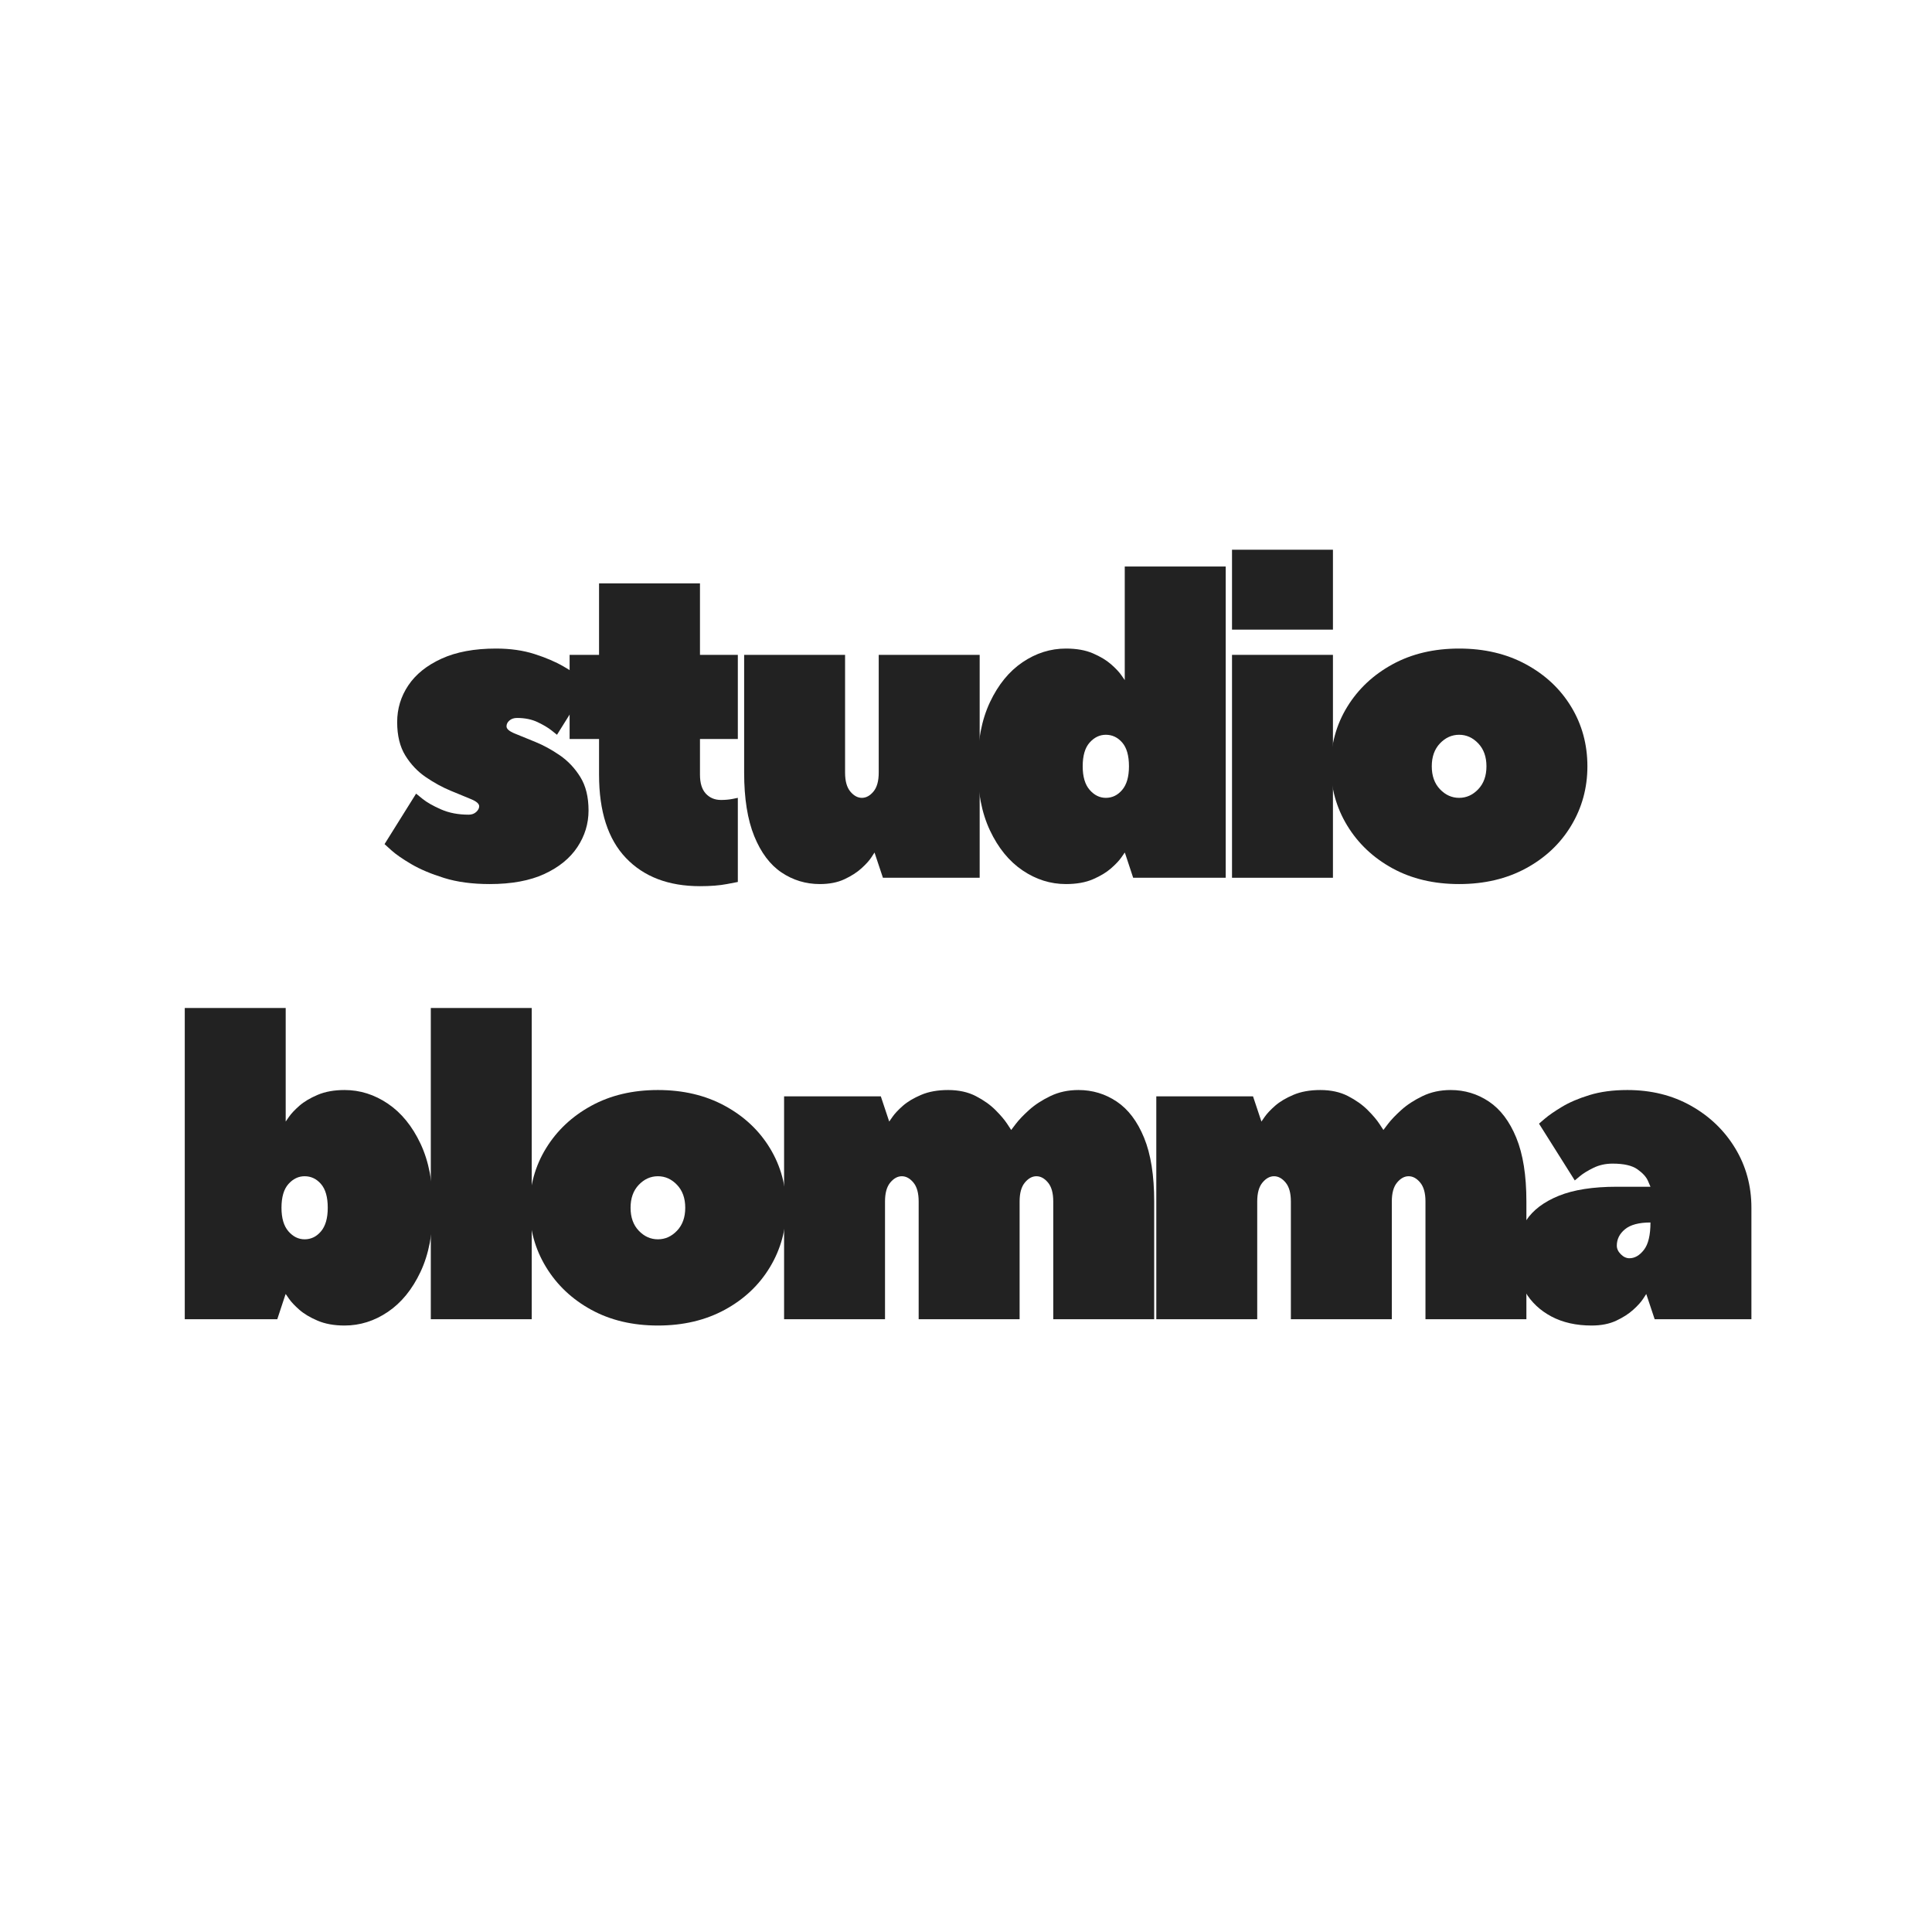
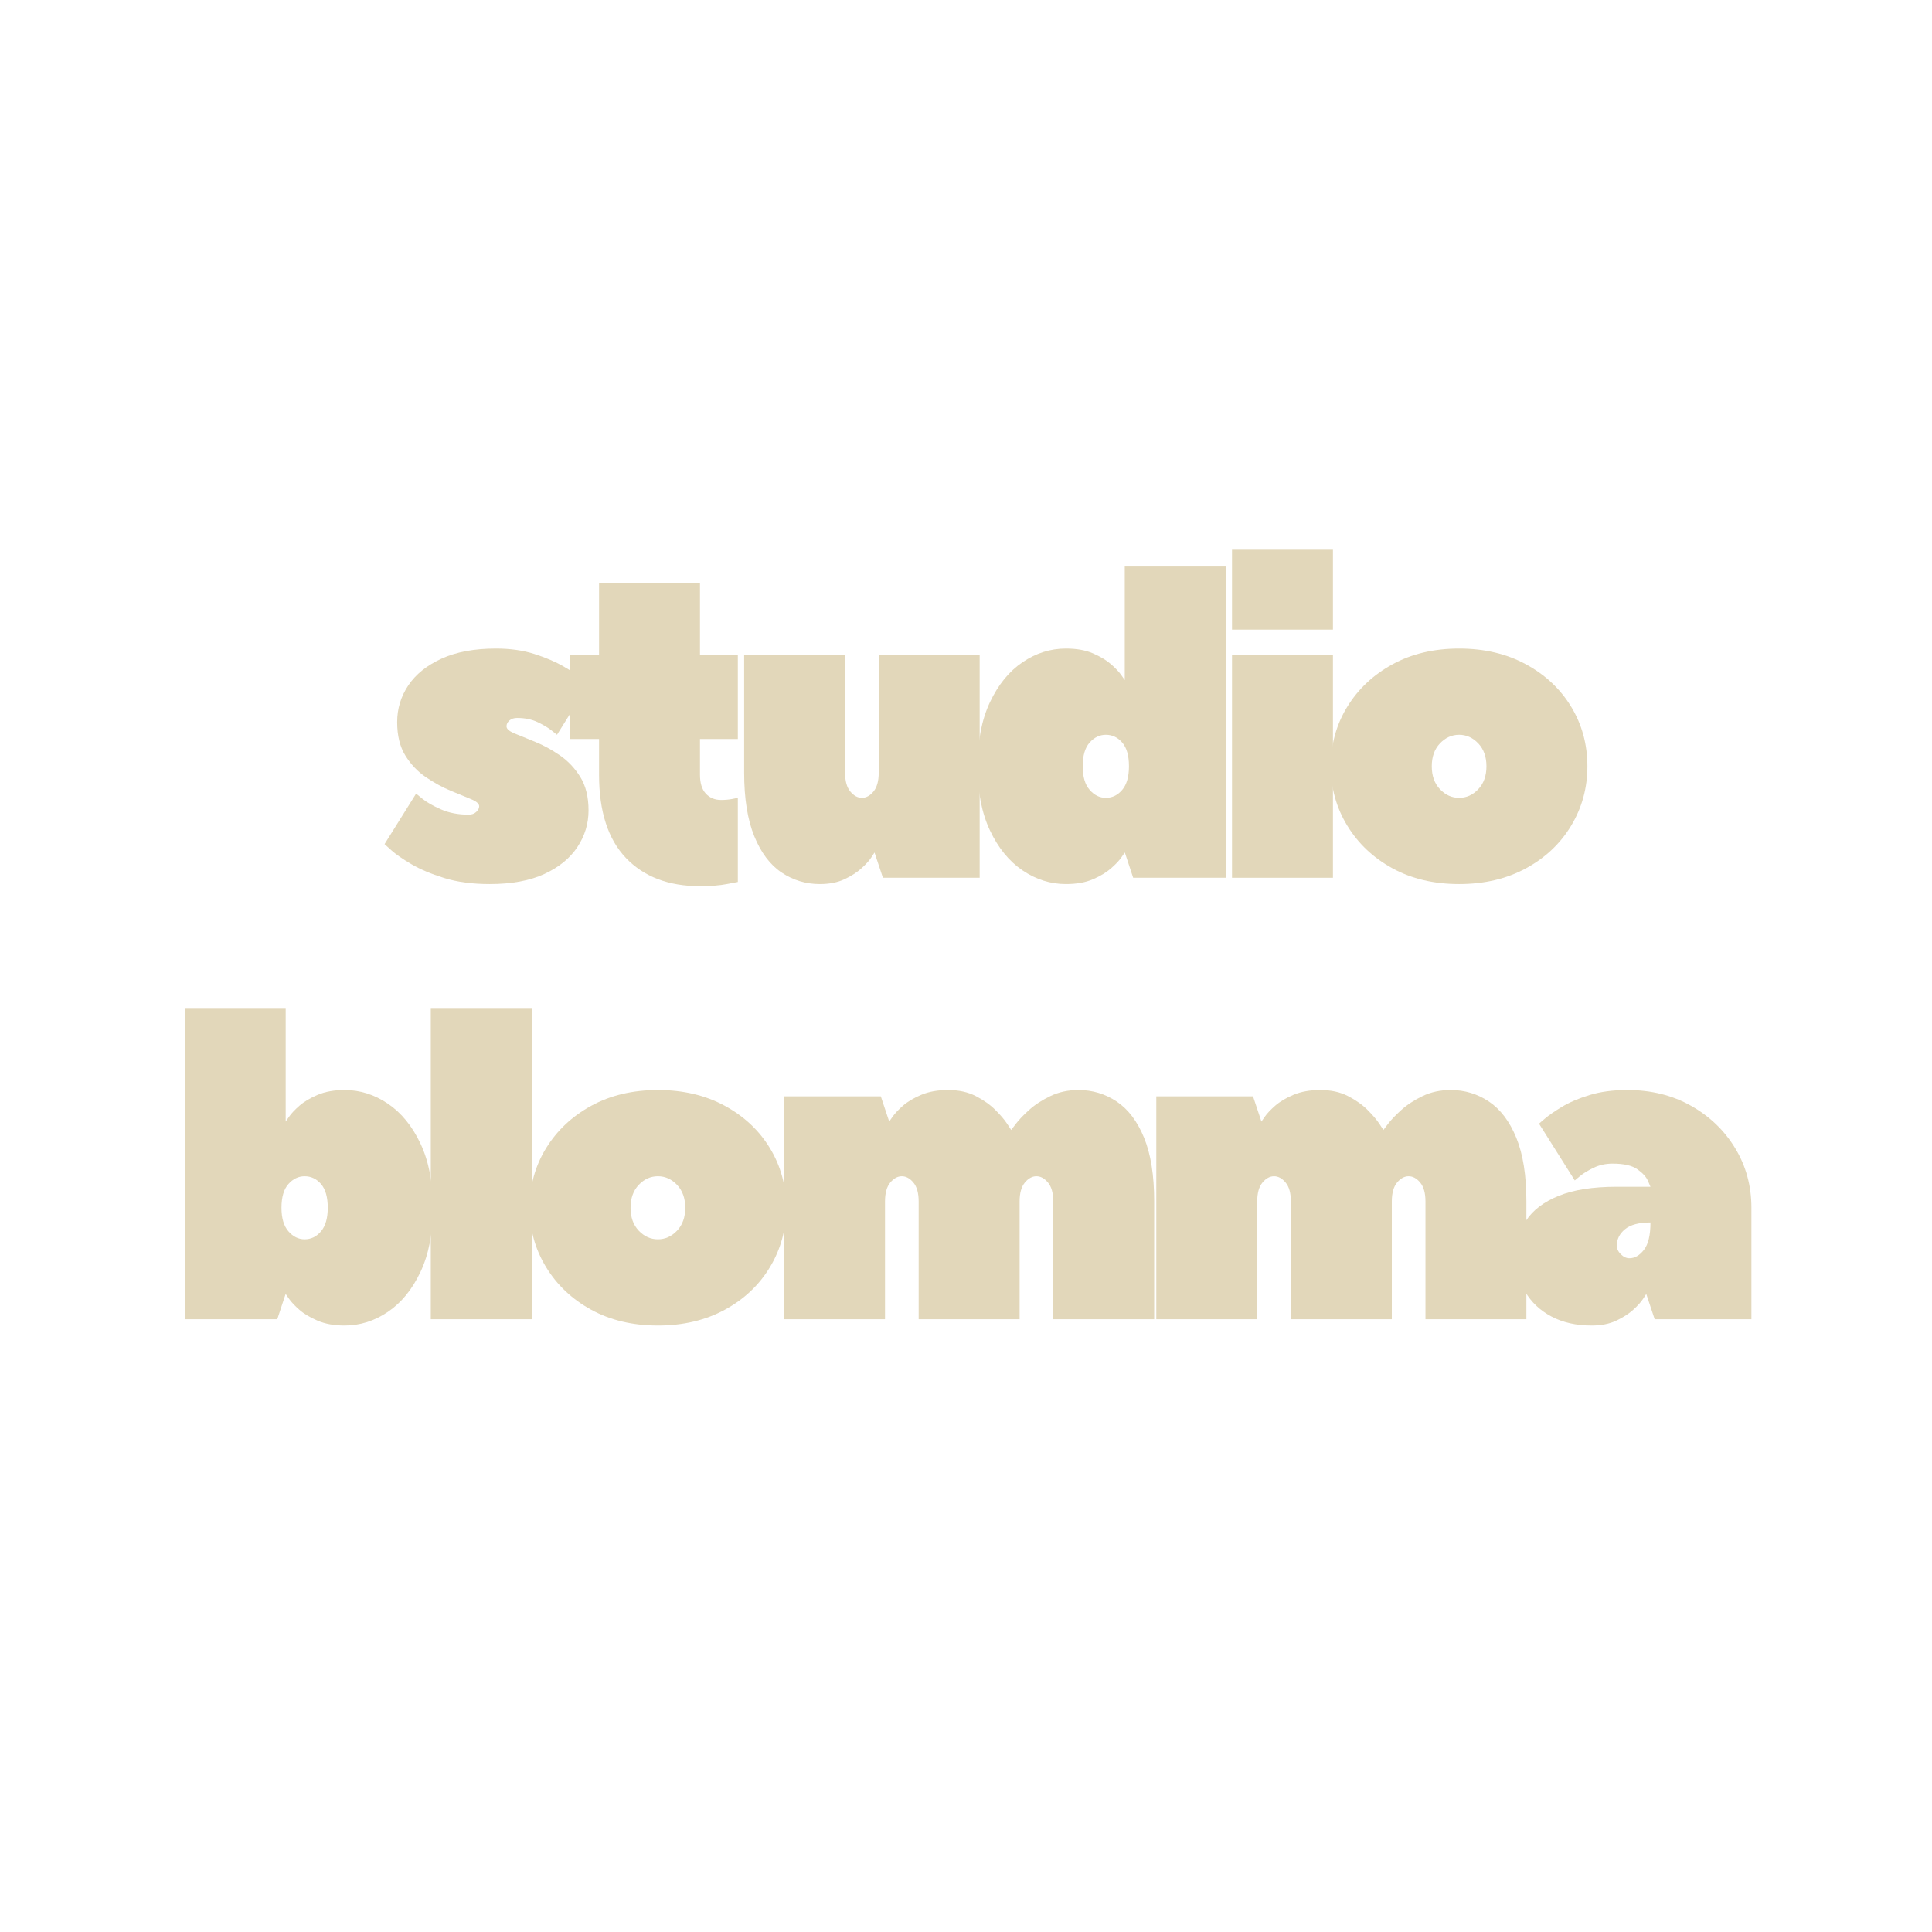
<svg xmlns="http://www.w3.org/2000/svg" width="2000" zoomAndPan="magnify" viewBox="0 0 1500 1500" height="2000" preserveAspectRatio="xMidYMid meet" version="1.0">
  <defs>
    <g />
  </defs>
-   <g fill="#222222" fill-opacity="1">
+   <g fill="#E2D7BA" fill-opacity="1">
    <g transform="translate(257.7415, 681.4937)">
      <g />
    </g>
  </g>
-   <g fill="#222222" fill-opacity="1">
+   <g fill="#E2D7BA" fill-opacity="1">
    <g transform="translate(295.3001, 681.4937)">
      <g>
        <path d="M 161.641 -52.25 C 161.641 -42.008 158.754 -32.535 152.984 -23.828 C 147.211 -15.129 138.664 -8.164 127.344 -2.938 C 116.031 2.281 101.879 4.891 84.891 4.891 C 71.398 4.891 59.594 3.312 49.469 0.156 C 39.344 -3 30.852 -6.586 24 -10.609 C 17.145 -14.641 11.973 -18.234 8.484 -21.391 C 5.004 -24.547 3.266 -26.125 3.266 -26.125 L 27.75 -65.312 C 27.75 -65.312 29.438 -63.945 32.812 -61.219 C 36.188 -58.5 40.973 -55.781 47.172 -53.062 C 53.379 -50.344 60.516 -48.984 68.578 -48.984 C 70.961 -48.984 72.914 -49.688 74.438 -51.094 C 75.969 -52.508 76.734 -53.984 76.734 -55.516 C 76.734 -57.473 74.609 -59.32 70.359 -61.062 C 66.117 -62.801 60.844 -64.977 54.531 -67.594 C 48.219 -70.207 41.848 -73.691 35.422 -78.047 C 29.004 -82.398 23.672 -88.004 19.422 -94.859 C 15.18 -101.711 13.062 -110.363 13.062 -120.812 C 13.062 -131.258 15.945 -140.781 21.719 -149.375 C 27.488 -157.977 36.086 -164.891 47.516 -170.109 C 58.941 -175.336 73.035 -177.953 89.797 -177.953 C 100.898 -177.953 110.859 -176.535 119.672 -173.703 C 128.484 -170.879 135.992 -167.672 142.203 -164.078 C 148.41 -160.484 153.203 -157.27 156.578 -154.438 C 159.953 -151.613 161.641 -150.203 161.641 -150.203 L 137.141 -111.016 C 137.141 -111.016 135.781 -112.102 133.062 -114.281 C 130.344 -116.457 126.695 -118.633 122.125 -120.812 C 117.551 -122.988 112.219 -124.078 106.125 -124.078 C 103.727 -124.078 101.766 -123.422 100.234 -122.109 C 98.711 -120.805 97.953 -119.285 97.953 -117.547 C 97.953 -115.586 100.07 -113.738 104.312 -112 C 108.562 -110.258 113.895 -108.082 120.312 -105.469 C 126.738 -102.852 133.109 -99.367 139.422 -95.016 C 145.734 -90.66 151.016 -85.055 155.266 -78.203 C 159.516 -71.348 161.641 -62.695 161.641 -52.25 Z M 161.641 -52.25 " />
      </g>
    </g>
  </g>
-   <g fill="#222222" fill-opacity="1">
+   <g fill="#E2D7BA" fill-opacity="1">
    <g transform="translate(435.7095, 681.4937)">
      <g>
        <path d="M 29.391 -107.75 L 6.531 -107.75 L 6.531 -173.062 L 29.391 -173.062 L 29.391 -228.578 L 107.75 -228.578 L 107.75 -173.062 L 137.141 -173.062 L 137.141 -107.75 L 107.75 -107.75 L 107.75 -80 C 107.75 -73.469 109.27 -68.566 112.312 -65.297 C 115.363 -62.035 119.285 -60.406 124.078 -60.406 C 127.348 -60.406 130.344 -60.676 133.062 -61.219 C 135.781 -61.77 137.141 -62.047 137.141 -62.047 L 137.141 3.266 C 137.141 3.266 134.305 3.805 128.641 4.891 C 122.984 5.984 116.02 6.531 107.75 6.531 C 83.375 6.531 64.219 -0.758 50.281 -15.344 C 36.352 -29.926 29.391 -51.477 29.391 -80 Z M 29.391 -107.75 " />
      </g>
    </g>
  </g>
-   <g fill="#222222" fill-opacity="1">
+   <g fill="#E2D7BA" fill-opacity="1">
    <g transform="translate(561.4249, 681.4937)">
      <g>
        <path d="M 75.109 4.891 C 64.223 4.891 54.316 1.898 45.391 -4.078 C 36.461 -10.066 29.383 -19.484 24.156 -32.328 C 18.938 -45.172 16.328 -61.602 16.328 -81.625 L 16.328 -173.062 L 94.688 -173.062 L 94.688 -81.625 C 94.688 -75.102 96.047 -70.207 98.766 -66.938 C 101.492 -63.676 104.488 -62.047 107.75 -62.047 C 111.02 -62.047 114.016 -63.676 116.734 -66.938 C 119.453 -70.207 120.812 -75.102 120.812 -81.625 L 120.812 -173.062 L 199.188 -173.062 L 199.188 0 L 124.078 0 L 117.547 -19.594 C 117.547 -19.594 116.727 -18.336 115.094 -15.828 C 113.469 -13.328 110.91 -10.5 107.422 -7.344 C 103.941 -4.188 99.535 -1.359 94.203 1.141 C 88.867 3.641 82.504 4.891 75.109 4.891 Z M 75.109 4.891 " />
      </g>
    </g>
  </g>
-   <g fill="#222222" fill-opacity="1">
+   <g fill="#E2D7BA" fill-opacity="1">
    <g transform="translate(749.1819, 681.4937)">
      <g>
        <path d="M 9.797 -86.531 C 9.797 -106.125 13.004 -122.723 19.422 -136.328 C 25.848 -149.93 34.285 -160.27 44.734 -167.344 C 55.18 -174.414 66.395 -177.953 78.375 -177.953 C 86.645 -177.953 93.66 -176.703 99.422 -174.203 C 105.191 -171.703 109.875 -168.875 113.469 -165.719 C 117.062 -162.562 119.727 -159.727 121.469 -157.219 C 123.207 -154.719 124.078 -153.469 124.078 -153.469 L 124.078 -241.641 L 202.453 -241.641 L 202.453 0 L 130.609 0 C 128.43 -6.531 126.906 -11.156 126.031 -13.875 C 125.164 -16.594 124.625 -18.223 124.406 -18.766 C 124.188 -19.316 124.078 -19.594 124.078 -19.594 C 124.078 -19.594 123.207 -18.336 121.469 -15.828 C 119.727 -13.328 117.062 -10.5 113.469 -7.344 C 109.875 -4.188 105.191 -1.359 99.422 1.141 C 93.66 3.641 86.645 4.891 78.375 4.891 C 66.395 4.891 55.18 1.352 44.734 -5.719 C 34.285 -12.789 25.848 -23.129 19.422 -36.734 C 13.004 -50.336 9.797 -66.938 9.797 -86.531 Z M 91.422 -86.531 C 91.422 -78.477 93.219 -72.383 96.812 -68.25 C 100.406 -64.113 104.598 -62.047 109.391 -62.047 C 114.391 -62.047 118.629 -64.113 122.109 -68.25 C 125.598 -72.383 127.344 -78.477 127.344 -86.531 C 127.344 -94.801 125.598 -100.945 122.109 -104.969 C 118.629 -109 114.391 -111.016 109.391 -111.016 C 104.598 -111.016 100.406 -109 96.812 -104.969 C 93.219 -100.945 91.422 -94.801 91.422 -86.531 Z M 91.422 -86.531 " />
      </g>
    </g>
  </g>
-   <g fill="#222222" fill-opacity="1">
+   <g fill="#E2D7BA" fill-opacity="1">
    <g transform="translate(940.2041, 681.4937)">
      <g>
        <path d="M 16.328 -173.062 L 94.688 -173.062 L 94.688 0 L 16.328 0 Z M 16.328 -192.656 L 16.328 -254.688 L 94.688 -254.688 L 94.688 -192.656 Z M 16.328 -192.656 " />
      </g>
    </g>
  </g>
-   <g fill="#222222" fill-opacity="1">
+   <g fill="#E2D7BA" fill-opacity="1">
    <g transform="translate(1023.47, 681.4937)">
      <g>
        <path d="M 9.797 -86.531 C 9.797 -103.508 14.039 -118.91 22.531 -132.734 C 31.02 -146.555 42.719 -157.547 57.625 -165.703 C 72.539 -173.867 89.797 -177.953 109.391 -177.953 C 128.984 -177.953 146.289 -173.867 161.312 -165.703 C 176.332 -157.547 188.031 -146.555 196.406 -132.734 C 204.789 -118.91 208.984 -103.508 208.984 -86.531 C 208.984 -69.77 204.789 -54.422 196.406 -40.484 C 188.031 -26.555 176.332 -15.508 161.312 -7.344 C 146.289 0.812 128.984 4.891 109.391 4.891 C 89.797 4.891 72.539 0.812 57.625 -7.344 C 42.719 -15.508 31.02 -26.555 22.531 -40.484 C 14.039 -54.422 9.797 -69.77 9.797 -86.531 Z M 130.609 -86.531 C 130.609 -93.938 128.484 -99.867 124.234 -104.328 C 119.992 -108.785 115.047 -111.016 109.391 -111.016 C 103.723 -111.016 98.766 -108.785 94.516 -104.328 C 90.273 -99.867 88.156 -93.938 88.156 -86.531 C 88.156 -79.125 90.273 -73.191 94.516 -68.734 C 98.766 -64.273 103.723 -62.047 109.391 -62.047 C 115.047 -62.047 119.992 -64.273 124.234 -68.734 C 128.484 -73.191 130.609 -79.125 130.609 -86.531 Z M 130.609 -86.531 " />
      </g>
    </g>
  </g>
-   <g fill="#222222" fill-opacity="1">
+   <g fill="#E2D7BA" fill-opacity="1">
    <g transform="translate(127.1243, 1024.244)">
      <g>
        <path d="M 208.984 -86.531 C 208.984 -66.938 205.77 -50.336 199.344 -36.734 C 192.926 -23.129 184.492 -12.789 174.047 -5.719 C 163.598 1.352 152.383 4.891 140.406 4.891 C 132.352 4.891 125.383 3.641 119.5 1.141 C 113.625 -1.359 108.891 -4.188 105.297 -7.344 C 101.711 -10.5 99.047 -13.328 97.297 -15.828 C 95.555 -18.336 94.688 -19.594 94.688 -19.594 C 94.688 -19.594 94.578 -19.316 94.359 -18.766 C 94.148 -18.223 93.609 -16.594 92.734 -13.875 C 91.859 -11.156 90.332 -6.531 88.156 0 L 16.328 0 L 16.328 -241.641 L 94.688 -241.641 L 94.688 -153.469 C 94.688 -153.469 95.555 -154.719 97.297 -157.219 C 99.047 -159.727 101.711 -162.562 105.297 -165.719 C 108.891 -168.875 113.625 -171.703 119.5 -174.203 C 125.383 -176.703 132.352 -177.953 140.406 -177.953 C 152.383 -177.953 163.598 -174.414 174.047 -167.344 C 184.492 -160.27 192.926 -149.93 199.344 -136.328 C 205.77 -122.723 208.984 -106.125 208.984 -86.531 Z M 127.344 -86.531 C 127.344 -94.801 125.598 -100.945 122.109 -104.969 C 118.629 -109 114.391 -111.016 109.391 -111.016 C 104.598 -111.016 100.406 -109 96.812 -104.969 C 93.219 -100.945 91.422 -94.801 91.422 -86.531 C 91.422 -78.477 93.219 -72.383 96.812 -68.25 C 100.406 -64.113 104.598 -62.047 109.391 -62.047 C 114.391 -62.047 118.629 -64.113 122.109 -68.25 C 125.598 -72.383 127.344 -78.477 127.344 -86.531 Z M 127.344 -86.531 " />
      </g>
    </g>
  </g>
-   <g fill="#222222" fill-opacity="1">
+   <g fill="#E2D7BA" fill-opacity="1">
    <g transform="translate(318.1466, 1024.244)">
      <g>
        <path d="M 16.328 0 L 16.328 -241.641 L 94.688 -241.641 L 94.688 0 Z M 16.328 0 " />
      </g>
    </g>
  </g>
-   <g fill="#222222" fill-opacity="1">
+   <g fill="#E2D7BA" fill-opacity="1">
    <g transform="translate(401.4125, 1024.244)">
      <g>
        <path d="M 9.797 -86.531 C 9.797 -103.508 14.039 -118.91 22.531 -132.734 C 31.02 -146.555 42.719 -157.547 57.625 -165.703 C 72.539 -173.867 89.797 -177.953 109.391 -177.953 C 128.984 -177.953 146.289 -173.867 161.312 -165.703 C 176.332 -157.547 188.031 -146.555 196.406 -132.734 C 204.789 -118.91 208.984 -103.508 208.984 -86.531 C 208.984 -69.77 204.789 -54.422 196.406 -40.484 C 188.031 -26.555 176.332 -15.508 161.312 -7.344 C 146.289 0.812 128.984 4.891 109.391 4.891 C 89.797 4.891 72.539 0.812 57.625 -7.344 C 42.719 -15.508 31.02 -26.555 22.531 -40.484 C 14.039 -54.422 9.797 -69.77 9.797 -86.531 Z M 130.609 -86.531 C 130.609 -93.938 128.484 -99.867 124.234 -104.328 C 119.992 -108.785 115.047 -111.016 109.391 -111.016 C 103.723 -111.016 98.766 -108.785 94.516 -104.328 C 90.273 -99.867 88.156 -93.938 88.156 -86.531 C 88.156 -79.125 90.273 -73.191 94.516 -68.734 C 98.766 -64.273 103.723 -62.047 109.391 -62.047 C 115.047 -62.047 119.992 -64.273 124.234 -68.734 C 128.484 -73.191 130.609 -79.125 130.609 -86.531 Z M 130.609 -86.531 " />
      </g>
    </g>
  </g>
-   <g fill="#222222" fill-opacity="1">
+   <g fill="#E2D7BA" fill-opacity="1">
    <g transform="translate(592.4348, 1024.244)">
      <g>
        <path d="M 244.891 -177.953 C 255.773 -177.953 265.68 -174.957 274.609 -168.969 C 283.535 -162.988 290.609 -153.629 295.828 -140.891 C 301.055 -128.16 303.672 -111.672 303.672 -91.422 L 303.672 0 L 225.312 0 L 225.312 -91.422 C 225.312 -97.953 223.945 -102.848 221.219 -106.109 C 218.5 -109.379 215.508 -111.016 212.25 -111.016 C 208.977 -111.016 205.984 -109.379 203.266 -106.109 C 200.547 -102.848 199.188 -97.953 199.188 -91.422 L 199.188 0 L 120.812 0 L 120.812 -91.422 C 120.812 -97.953 119.453 -102.848 116.734 -106.109 C 114.016 -109.379 111.02 -111.016 107.75 -111.016 C 104.488 -111.016 101.492 -109.379 98.766 -106.109 C 96.047 -102.848 94.688 -97.953 94.688 -91.422 L 94.688 0 L 16.328 0 L 16.328 -173.062 L 91.422 -173.062 L 97.953 -153.469 C 97.953 -153.469 98.82 -154.719 100.562 -157.219 C 102.312 -159.727 104.977 -162.562 108.562 -165.719 C 112.156 -168.875 116.891 -171.703 122.766 -174.203 C 128.648 -176.703 135.617 -177.953 143.672 -177.953 C 151.941 -177.953 159.125 -176.375 165.219 -173.219 C 171.32 -170.062 176.383 -166.469 180.406 -162.438 C 184.438 -158.414 187.484 -154.828 189.547 -151.672 C 191.617 -148.516 192.656 -146.938 192.656 -146.938 C 192.656 -146.938 193.852 -148.516 196.25 -151.672 C 198.645 -154.828 202.07 -158.414 206.531 -162.438 C 210.988 -166.469 216.484 -170.062 223.016 -173.219 C 229.547 -176.375 236.836 -177.953 244.891 -177.953 Z M 244.891 -177.953 " />
      </g>
    </g>
  </g>
-   <g fill="#222222" fill-opacity="1">
+   <g fill="#E2D7BA" fill-opacity="1">
    <g transform="translate(881.4174, 1024.244)">
      <g>
        <path d="M 244.891 -177.953 C 255.773 -177.953 265.68 -174.957 274.609 -168.969 C 283.535 -162.988 290.609 -153.629 295.828 -140.891 C 301.055 -128.16 303.672 -111.672 303.672 -91.422 L 303.672 0 L 225.312 0 L 225.312 -91.422 C 225.312 -97.953 223.945 -102.848 221.219 -106.109 C 218.5 -109.379 215.508 -111.016 212.25 -111.016 C 208.977 -111.016 205.984 -109.379 203.266 -106.109 C 200.547 -102.848 199.188 -97.953 199.188 -91.422 L 199.188 0 L 120.812 0 L 120.812 -91.422 C 120.812 -97.953 119.453 -102.848 116.734 -106.109 C 114.016 -109.379 111.02 -111.016 107.75 -111.016 C 104.488 -111.016 101.492 -109.379 98.766 -106.109 C 96.047 -102.848 94.688 -97.953 94.688 -91.422 L 94.688 0 L 16.328 0 L 16.328 -173.062 L 91.422 -173.062 L 97.953 -153.469 C 97.953 -153.469 98.82 -154.719 100.562 -157.219 C 102.312 -159.727 104.977 -162.562 108.562 -165.719 C 112.156 -168.875 116.891 -171.703 122.766 -174.203 C 128.648 -176.703 135.617 -177.953 143.672 -177.953 C 151.941 -177.953 159.125 -176.375 165.219 -173.219 C 171.32 -170.062 176.383 -166.469 180.406 -162.438 C 184.438 -158.414 187.484 -154.828 189.547 -151.672 C 191.617 -148.516 192.656 -146.938 192.656 -146.938 C 192.656 -146.938 193.852 -148.516 196.25 -151.672 C 198.645 -154.828 202.07 -158.414 206.531 -162.438 C 210.988 -166.469 216.484 -170.062 223.016 -173.219 C 229.547 -176.375 236.836 -177.953 244.891 -177.953 Z M 244.891 -177.953 " />
      </g>
    </g>
  </g>
-   <g fill="#222222" fill-opacity="1">
+   <g fill="#E2D7BA" fill-opacity="1">
    <g transform="translate(1170.4, 1024.244)">
      <g>
        <path d="M 93.062 -177.953 C 111.562 -177.953 128.051 -173.867 142.531 -165.703 C 157.008 -157.547 168.438 -146.555 176.812 -132.734 C 185.195 -118.91 189.391 -103.508 189.391 -86.531 C 189.391 -72.594 189.391 -57.895 189.391 -42.438 C 189.391 -26.988 189.391 -12.844 189.391 0 L 114.281 0 L 107.75 -19.594 C 107.75 -19.594 106.93 -18.336 105.297 -15.828 C 103.672 -13.328 101.113 -10.5 97.625 -7.344 C 94.145 -4.188 89.738 -1.359 84.406 1.141 C 79.07 3.641 72.707 4.891 65.312 4.891 C 53.332 4.891 42.93 2.551 34.109 -2.125 C 25.297 -6.801 18.492 -13.219 13.703 -21.375 C 8.922 -29.539 6.531 -38.742 6.531 -48.984 C 6.531 -59.43 9.195 -68.68 14.531 -76.734 C 19.863 -84.785 28.297 -91.148 39.828 -95.828 C 51.367 -100.516 66.391 -102.859 84.891 -102.859 L 111.016 -102.859 C 111.016 -102.859 110.363 -104.379 109.062 -107.422 C 107.758 -110.473 105.035 -113.469 100.891 -116.406 C 96.754 -119.344 90.332 -120.812 81.625 -120.812 C 76.188 -120.812 71.234 -119.723 66.766 -117.547 C 62.305 -115.367 58.77 -113.191 56.156 -111.016 C 53.551 -108.836 52.25 -107.75 52.25 -107.75 L 24.484 -151.844 C 24.484 -151.844 26.004 -153.145 29.047 -155.75 C 32.098 -158.363 36.508 -161.41 42.281 -164.891 C 48.051 -168.379 55.18 -171.426 63.672 -174.031 C 72.16 -176.645 81.957 -177.953 93.062 -177.953 Z M 94.688 -47.344 C 98.82 -47.344 102.578 -49.52 105.953 -53.875 C 109.328 -58.227 111.016 -65.305 111.016 -75.109 C 102.098 -75.109 95.516 -73.363 91.266 -69.875 C 87.016 -66.395 84.891 -62.148 84.891 -57.141 C 84.891 -54.742 85.926 -52.508 88 -50.438 C 90.07 -48.375 92.301 -47.344 94.688 -47.344 Z M 94.688 -47.344 " />
      </g>
    </g>
  </g>
</svg>
